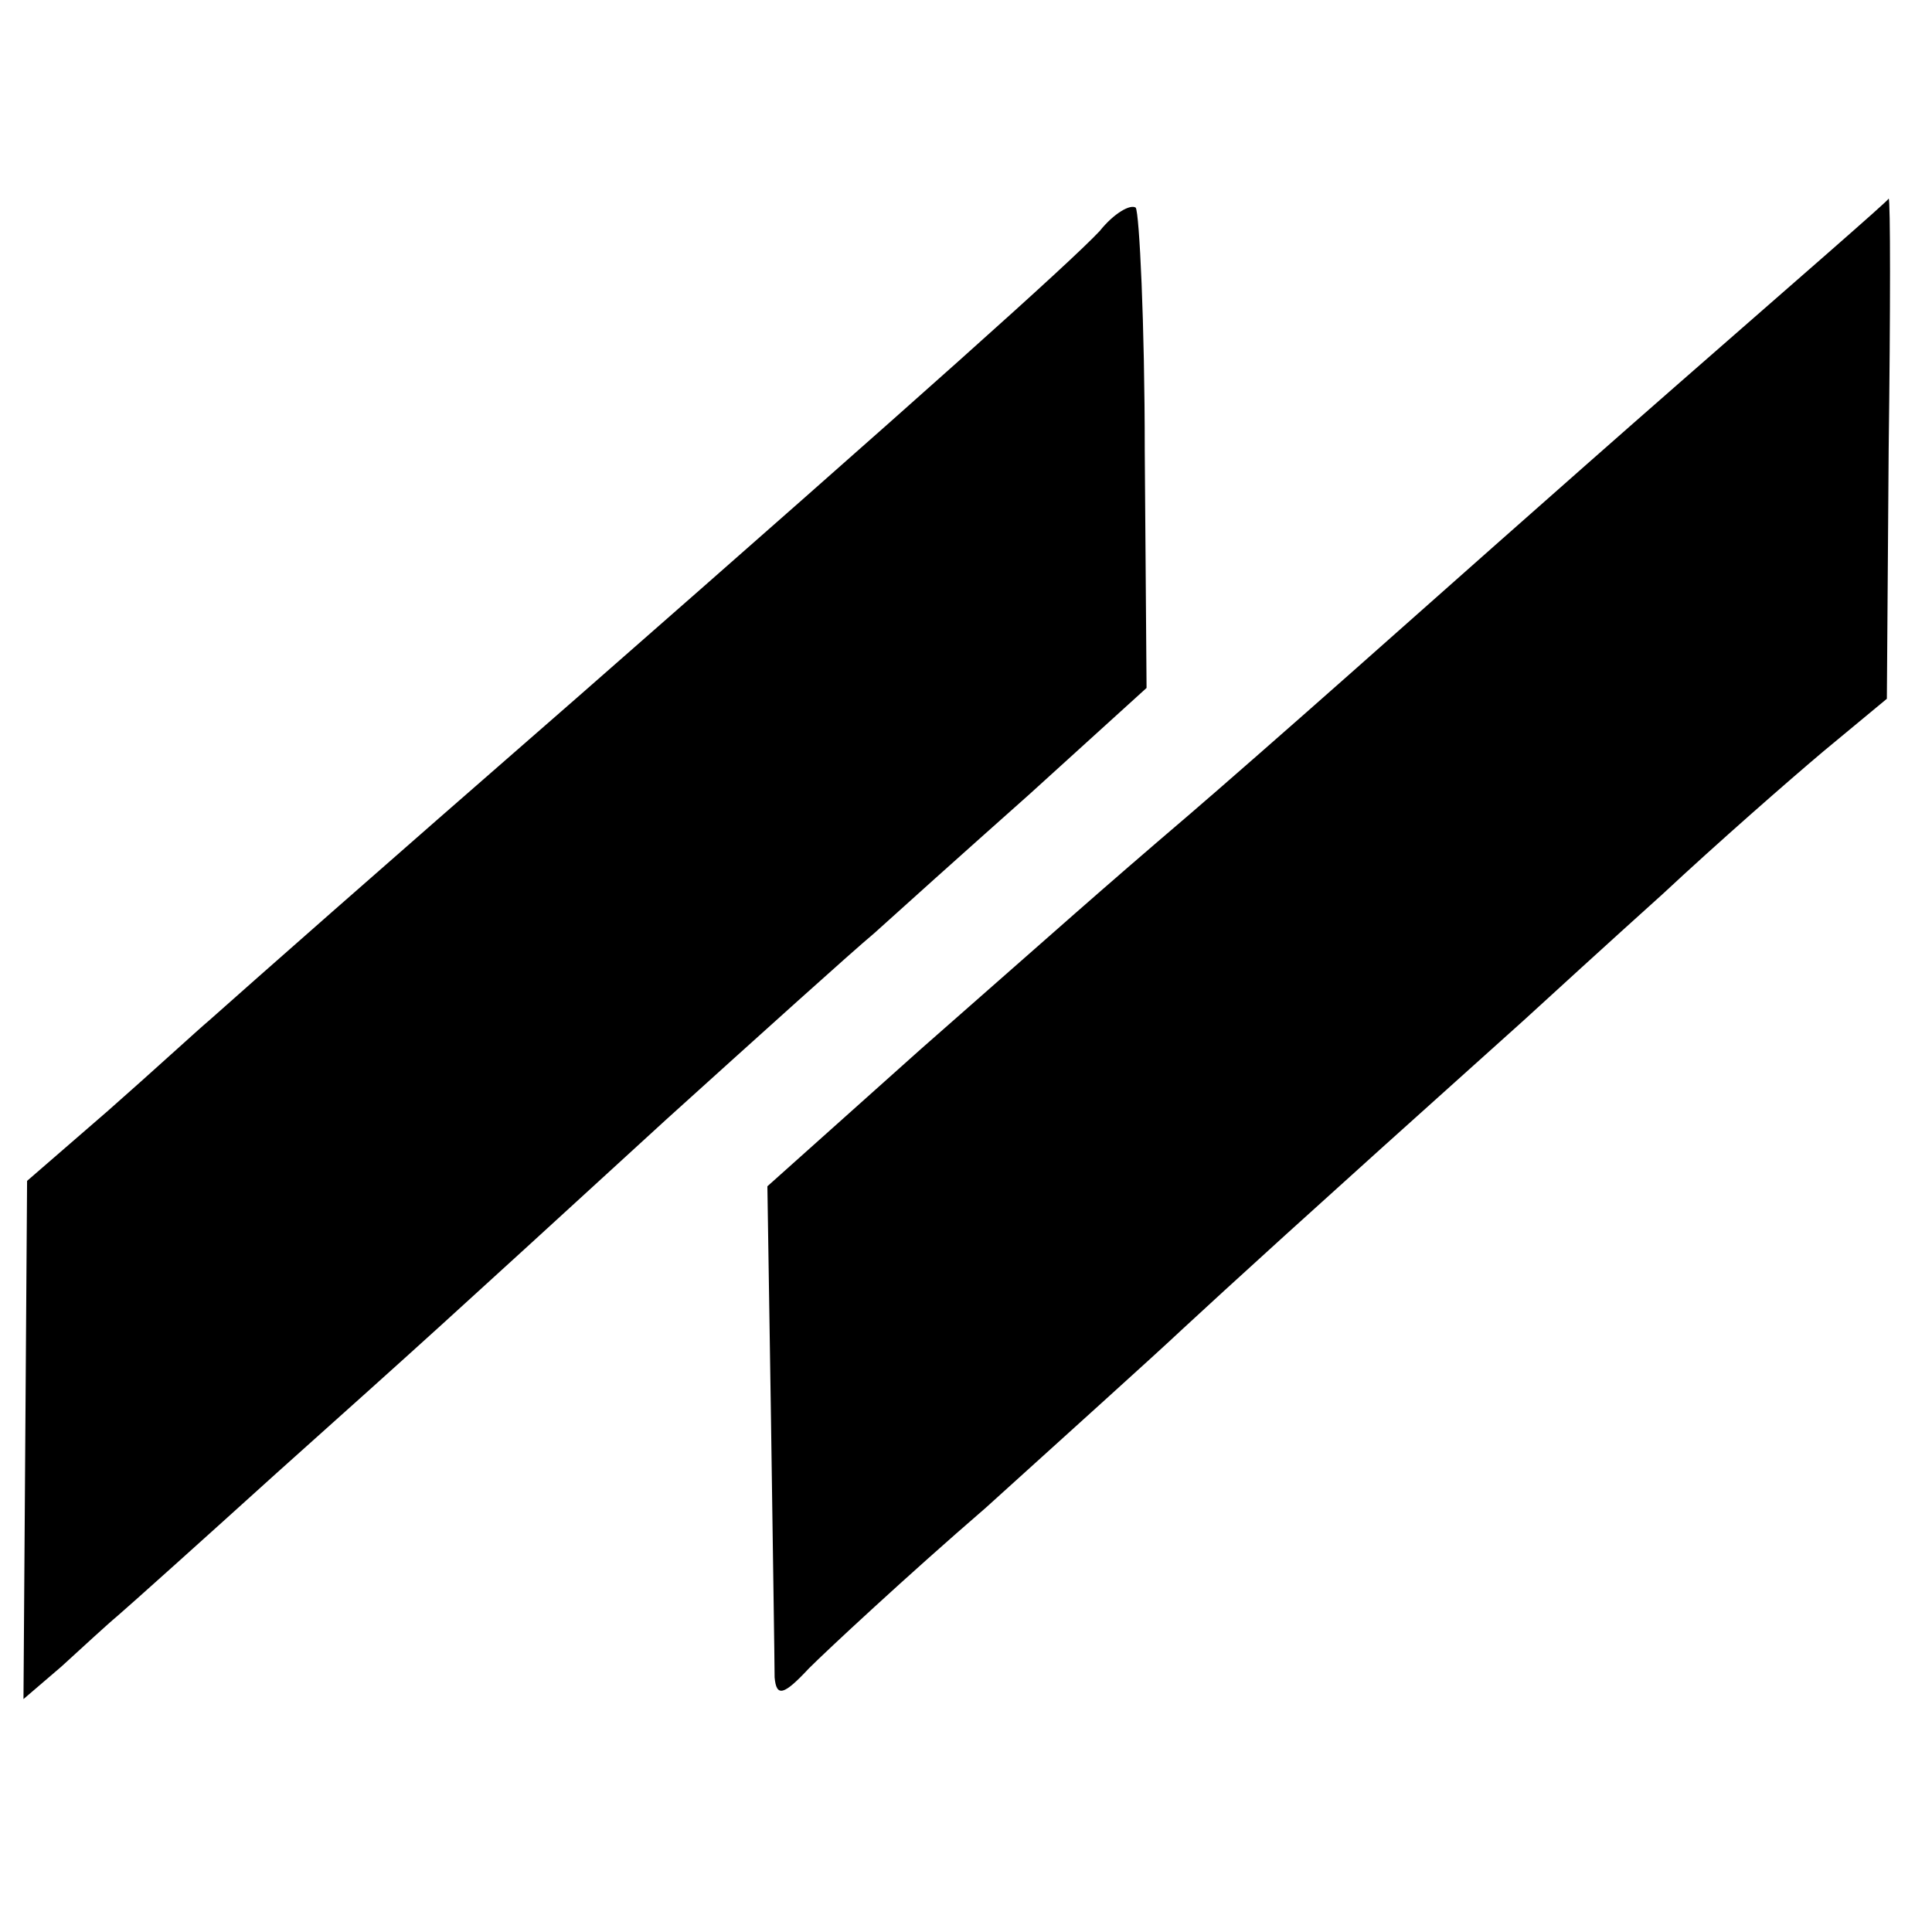
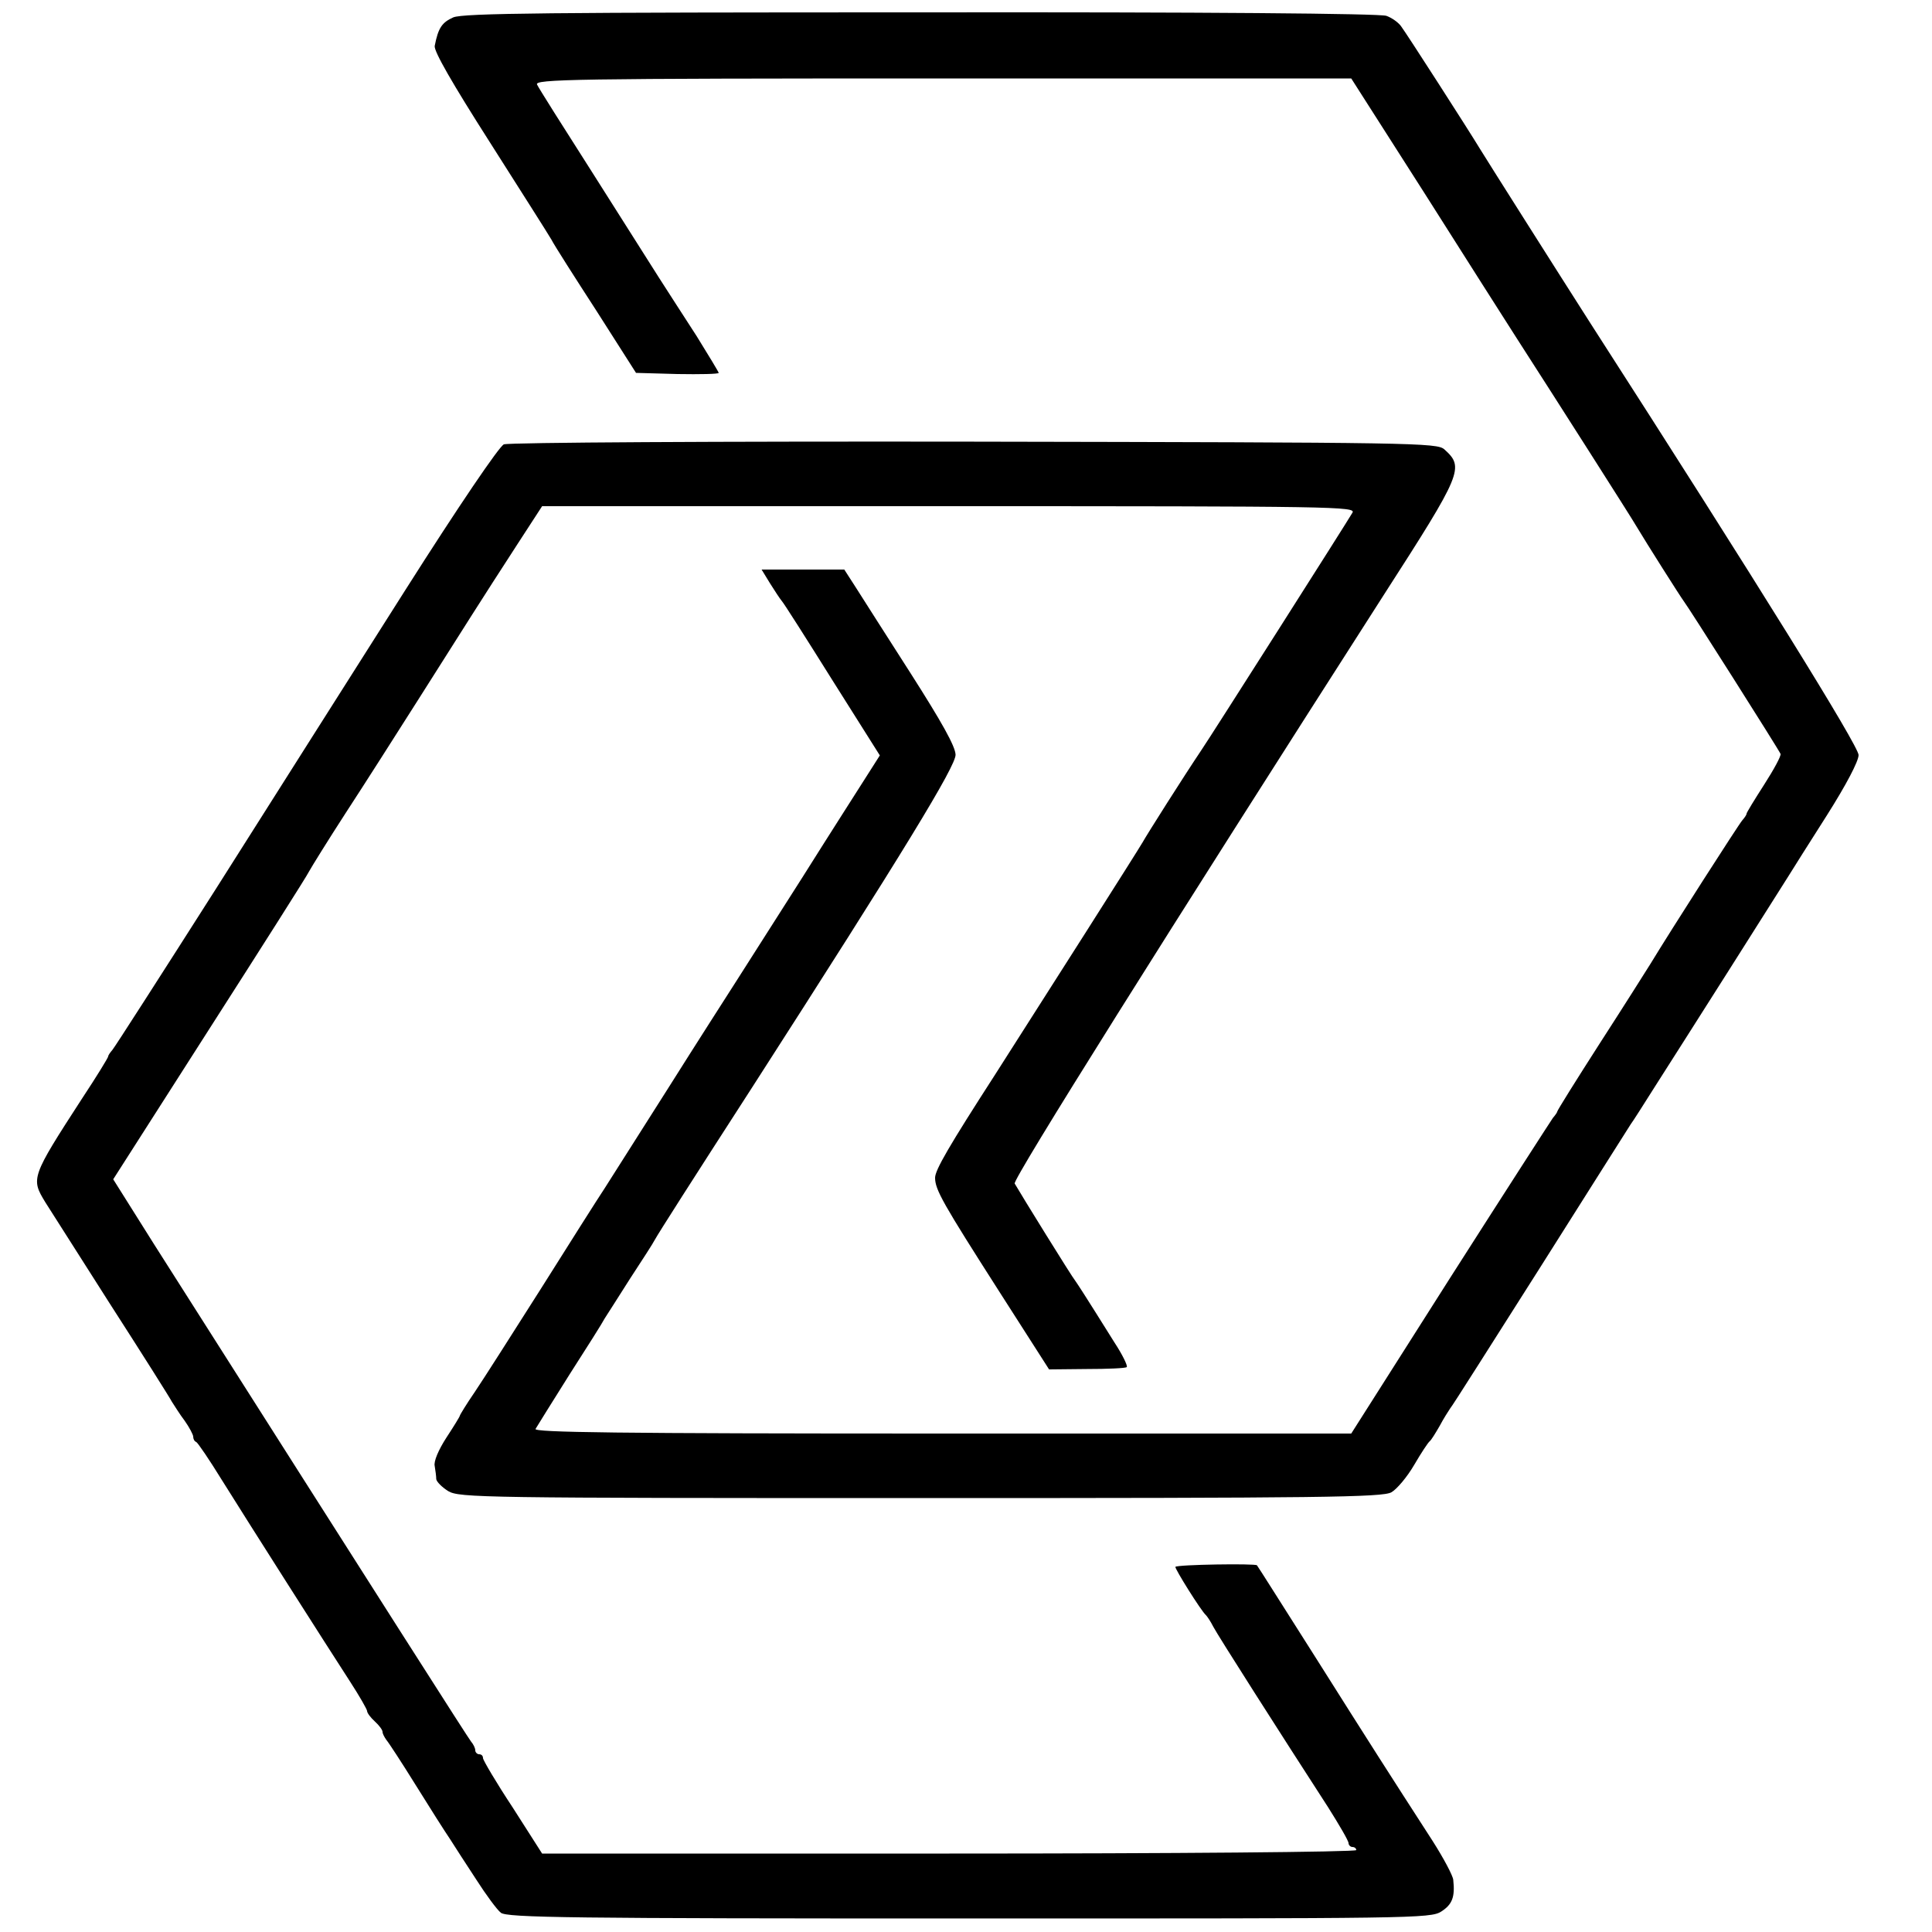
- <svg xmlns="http://www.w3.org/2000/svg" version="1.0" width="107pt" height="107pt" viewBox="0 0 107 107" preserveAspectRatio="xMidYMid meet">
-   <g transform="translate(0,107) scale(0.1,-0.1)" fill="#000000" stroke="none">
-     <path d="M609 942 c-17 -18 -95 -88 -289 -258 -117 -102 -177 -155 -204 -179 -6 -5 -31 -28 -56 -50 l-45 -39 -1 -144 -1 -143 21 18 c11 10 25 23 31 28 7 6 46 41 88 79 86 77 86 77 216 196 52 47 103 93 115 103 11 10 50 45 86 77 l65 59 -1 131 c0 71 -3 132 -5 135 -3 2 -12 -3 -20 -13z" />
-     <path d="M929 857 c-64 -56 -145 -128 -180 -159 -35 -31 -75 -66 -89 -78 -55 -47 -68 -59 -150 -131 l-85 -76 2 -129 c1 -71 2 -135 2 -143 1 -11 5 -10 19 5 10 10 54 51 98 89 43 39 92 83 109 99 26 24 63 58 189 171 12 11 47 43 77 70 30 28 70 63 89 79 l35 29 1 138 c1 77 1 139 0 139 0 -1 -53 -47 -117 -103z" />
+ <svg xmlns="http://www.w3.org/2000/svg" version="1.0" width="500pt" height="500pt" viewBox="0 0 500 500" preserveAspectRatio="xMidYMid meet">
+   <g transform="translate(0,500) scale(0.1,-0.1)" fill="#000000" stroke="none">
+     <path d="M1173 4955 c-29 -13 -39 -27 -48 -74 -2 -14 45 -96 142 -248 80 -126 152 -239 160 -253 7 -14 60 -97 117 -185 l102 -160 107 -3 c59 -1 107 0 107 3 0 2 -26 45 -57 95 -32 49 -76 118 -98 152 -22 35 -100 158 -173 273 -74 116 -138 217 -142 226 -8 14 86 16 1049 16 l1058 0 189 -296 c103 -163 211 -332 239 -376 94 -146 300 -469 310 -487 25 -42 115 -184 122 -193 10 -12 247 -386 251 -396 2 -5 -17 -40 -42 -79 -25 -39 -46 -73 -46 -76 0 -3 -5 -10 -11 -17 -9 -10 -184 -283 -238 -372 -10 -16 -68 -108 -130 -204 -61 -95 -111 -175 -111 -178 0 -2 -5 -9 -11 -16 -5 -7 -125 -193 -266 -414 l-256 -403 -1059 0 c-844 0 -1058 3 -1052 12 4 7 44 71 88 141 45 70 86 135 91 145 6 9 35 55 65 102 30 46 60 92 65 102 8 15 98 156 251 393 394 613 528 833 527 862 -1 22 -35 83 -116 210 -63 98 -127 199 -143 224 l-29 45 -107 0 -107 0 22 -36 c12 -19 25 -39 30 -45 5 -5 64 -98 131 -205 l123 -195 -35 -55 c-19 -30 -94 -147 -165 -260 -72 -113 -149 -234 -172 -270 -23 -36 -102 -159 -175 -275 -73 -115 -147 -232 -165 -260 -18 -27 -92 -144 -165 -260 -73 -115 -150 -236 -171 -267 -22 -32 -39 -60 -39 -62 0 -2 -16 -28 -35 -57 -20 -31 -33 -61 -30 -73 2 -12 4 -27 4 -34 1 -7 15 -21 31 -31 29 -17 85 -18 1223 -18 1038 0 1195 2 1218 15 14 8 41 40 59 71 18 31 36 58 40 61 4 3 15 21 26 40 10 19 23 39 27 45 5 5 109 170 233 365 123 195 229 362 234 370 6 8 34 52 63 98 29 45 115 181 192 302 77 122 147 232 155 245 8 13 52 83 98 155 50 79 82 140 82 156 0 23 -257 438 -695 1119 -78 122 -268 422 -285 450 -29 48 -191 300 -204 317 -7 10 -24 22 -38 27 -16 6 -470 10 -1204 9 -960 0 -1185 -2 -1211 -13z" />
+     <path d="M1304 3850 c-12 -5 -116 -158 -255 -377 -128 -202 -349 -550 -490 -773 -142 -223 -262 -410 -268 -417 -6 -7 -11 -14 -11 -17 0 -3 -30 -52 -67 -108 -133 -205 -133 -208 -96 -269 10 -16 86 -135 168 -264 83 -129 155 -243 160 -253 6 -9 20 -32 33 -49 12 -17 22 -36 22 -41 0 -6 3 -12 8 -14 4 -2 34 -46 66 -98 73 -117 273 -431 332 -522 24 -37 44 -72 44 -76 0 -5 9 -17 20 -27 11 -10 20 -22 20 -27 0 -5 5 -14 10 -21 6 -7 40 -59 76 -117 36 -58 76 -121 89 -140 12 -19 43 -67 68 -105 25 -39 53 -77 63 -85 15 -13 181 -15 1211 -15 1149 0 1195 0 1223 18 28 18 36 37 31 82 -1 11 -25 56 -53 100 -115 178 -161 250 -303 475 -82 129 -150 237 -152 239 -4 5 -206 2 -211 -4 -3 -3 67 -115 79 -125 3 -3 12 -16 19 -30 12 -23 174 -277 297 -467 29 -46 53 -87 53 -93 0 -5 5 -10 10 -10 6 0 10 -4 10 -8 0 -5 -474 -9 -1053 -9 l-1054 0 -76 119 c-43 65 -77 123 -77 128 0 6 -4 10 -10 10 -5 0 -10 5 -10 10 0 6 -5 16 -11 23 -8 10 -207 322 -821 1288 l-105 167 248 388 c137 214 254 398 259 409 6 11 48 79 94 150 47 72 133 207 192 300 116 183 156 247 254 398 l63 97 1054 0 c1001 0 1053 -1 1043 -17 -10 -18 -370 -584 -390 -613 -47 -70 -142 -220 -153 -240 -12 -21 -248 -392 -381 -600 -120 -186 -156 -248 -156 -268 0 -31 20 -66 167 -296 l128 -200 98 1 c53 0 100 2 103 5 3 3 -11 32 -32 64 -80 128 -94 149 -101 159 -8 9 -141 224 -157 252 -6 10 397 652 955 1523 204 317 209 330 157 377 -19 17 -74 18 -1217 20 -658 1 -1205 -2 -1217 -7z" />
  </g>
</svg>
